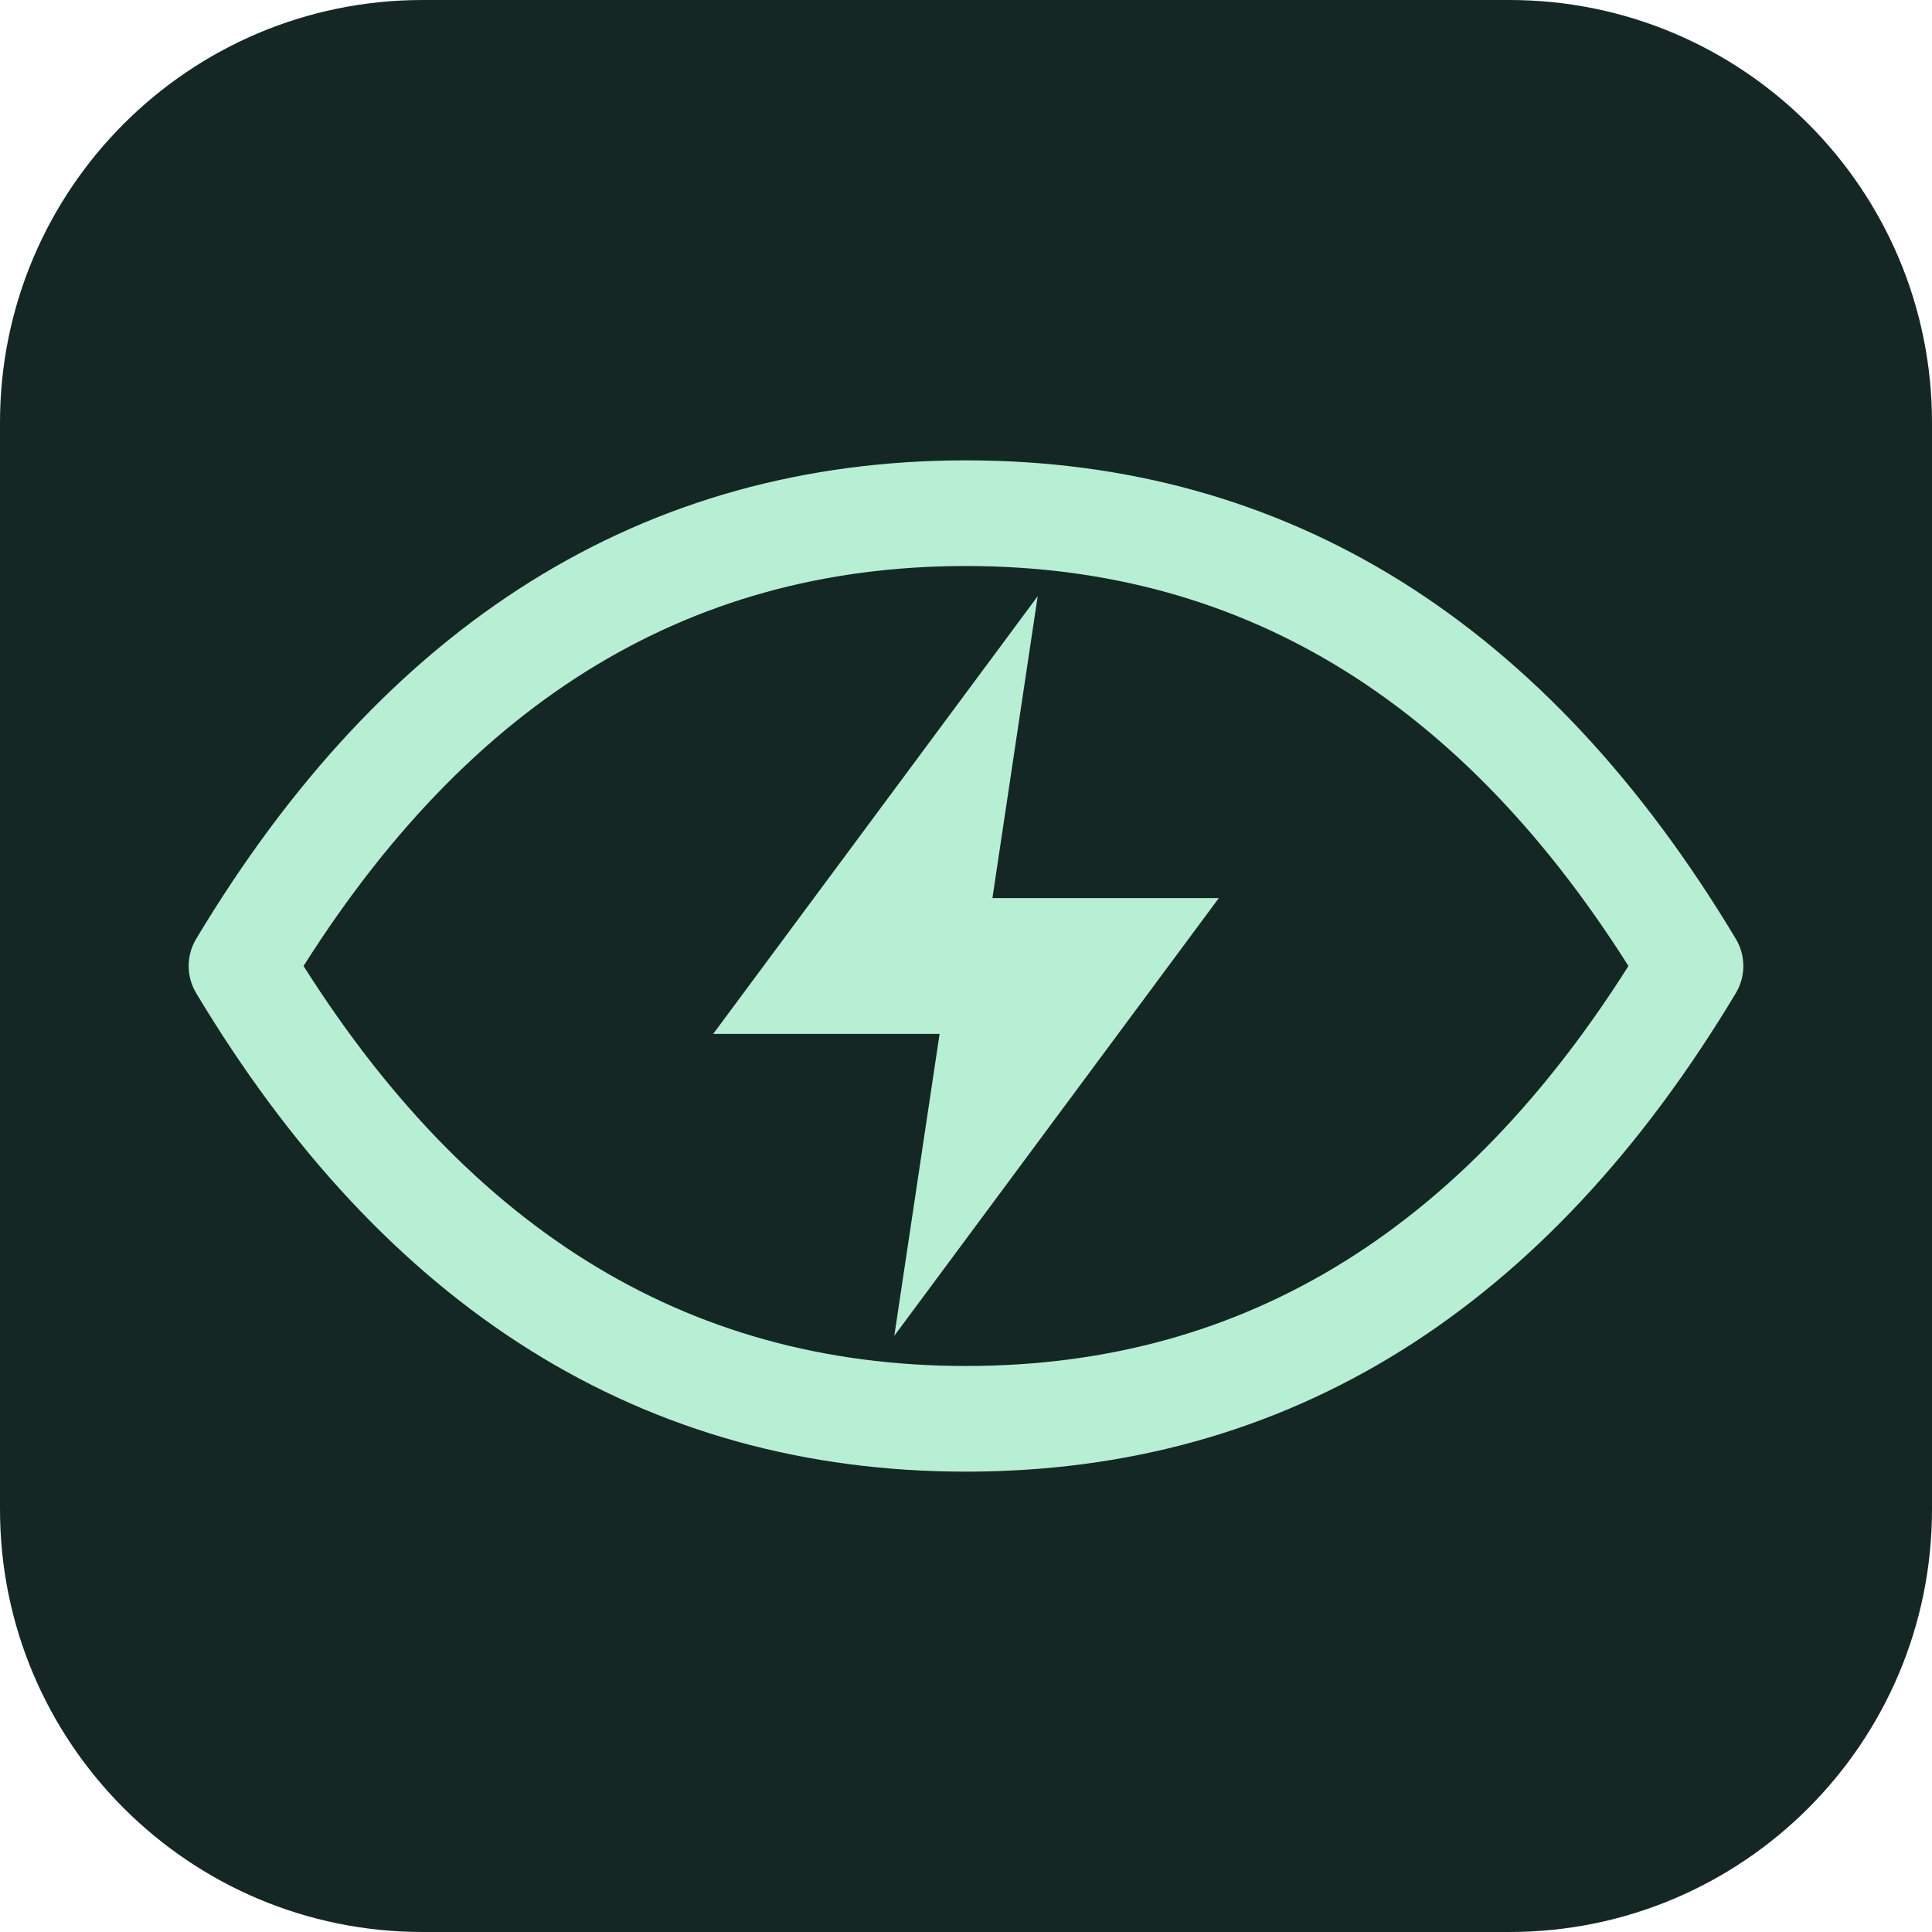
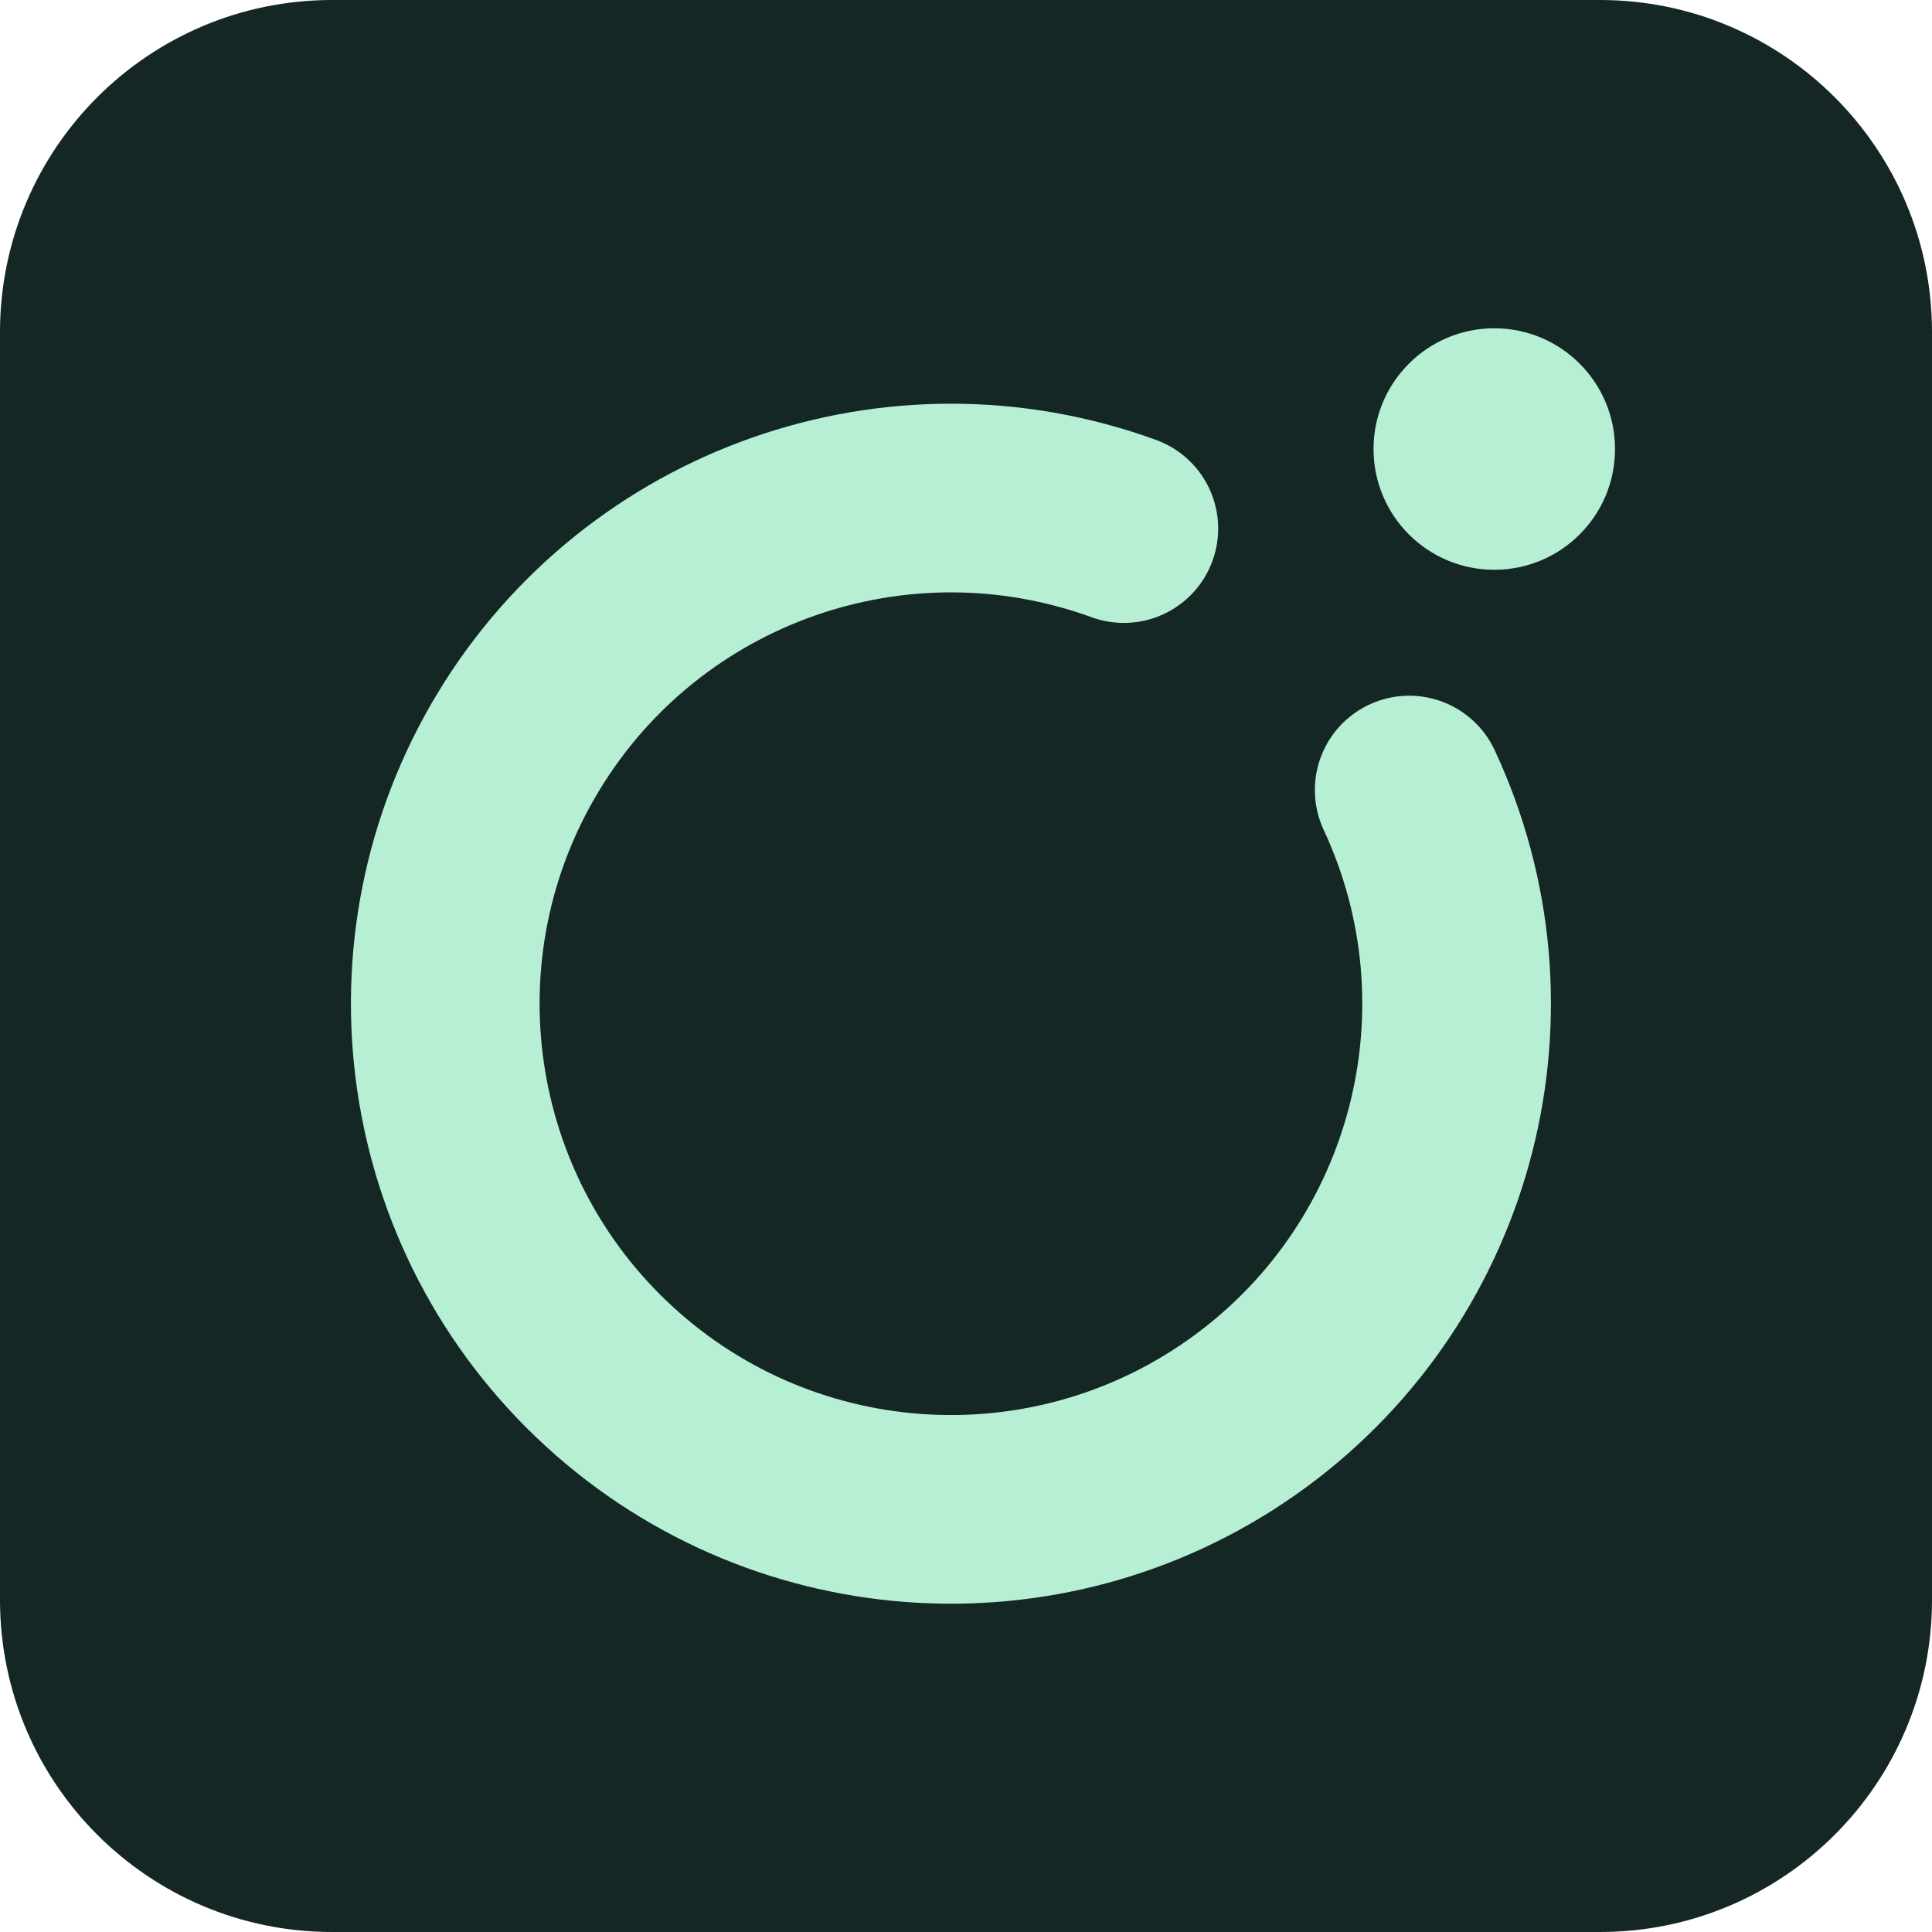
<svg xmlns="http://www.w3.org/2000/svg" width="512" height="512" viewBox="0 0 512 512">
-   <rect width="512" height="512" rx="112" fill="#142724" />
-   <path d="M64 256c48-80 112-120 192-120s144 40 192 120c-48 80-112 120-192 120S112 336 64 256Z" fill="none" stroke="#b6efd4" stroke-width="28" stroke-linejoin="round" />
-   <path d="m275 158-86 116h60l-12 80 86-116h-60Z" fill="#b6efd4" />
+   <rect width="512" height="512" rx="88" fill="#142724" />
+   <path d="M297.83 140.08A134 134 0 1 0 373.45 209.37" fill="none" stroke="#b6efd4" stroke-width="50" stroke-linecap="round" />
+   <circle cx="396" cy="119" r="32" fill="#b6efd4" />
</svg>
